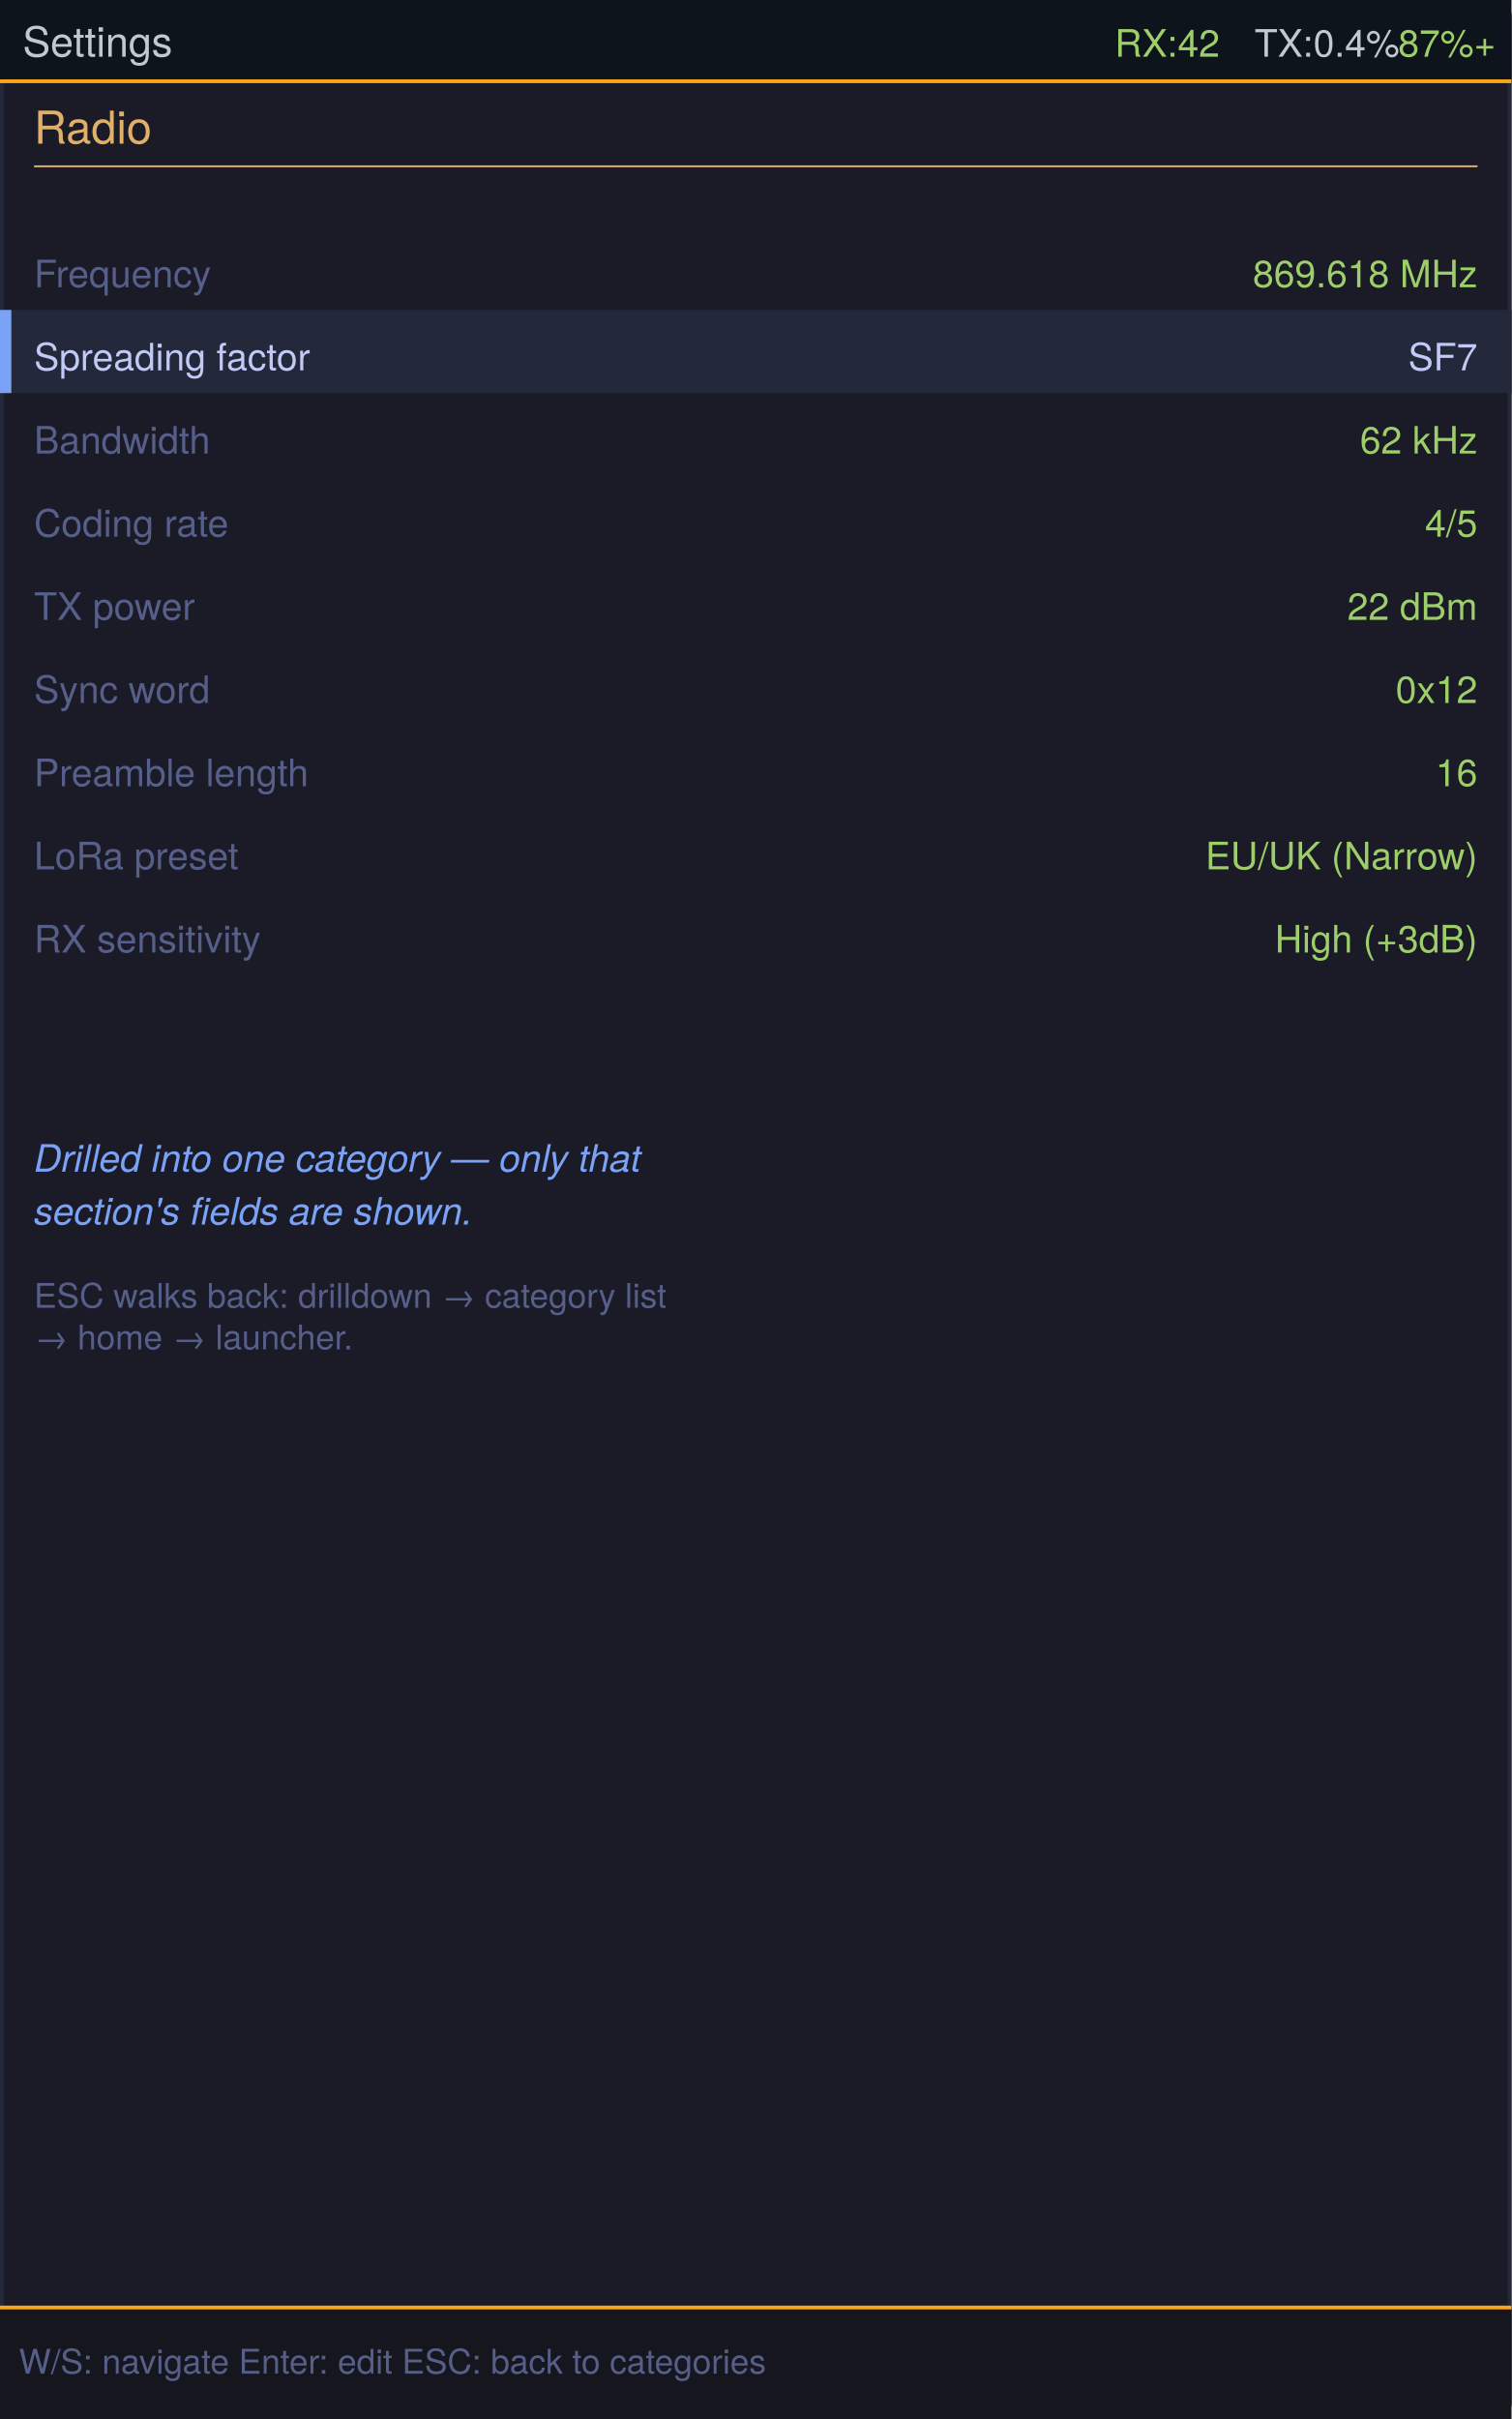
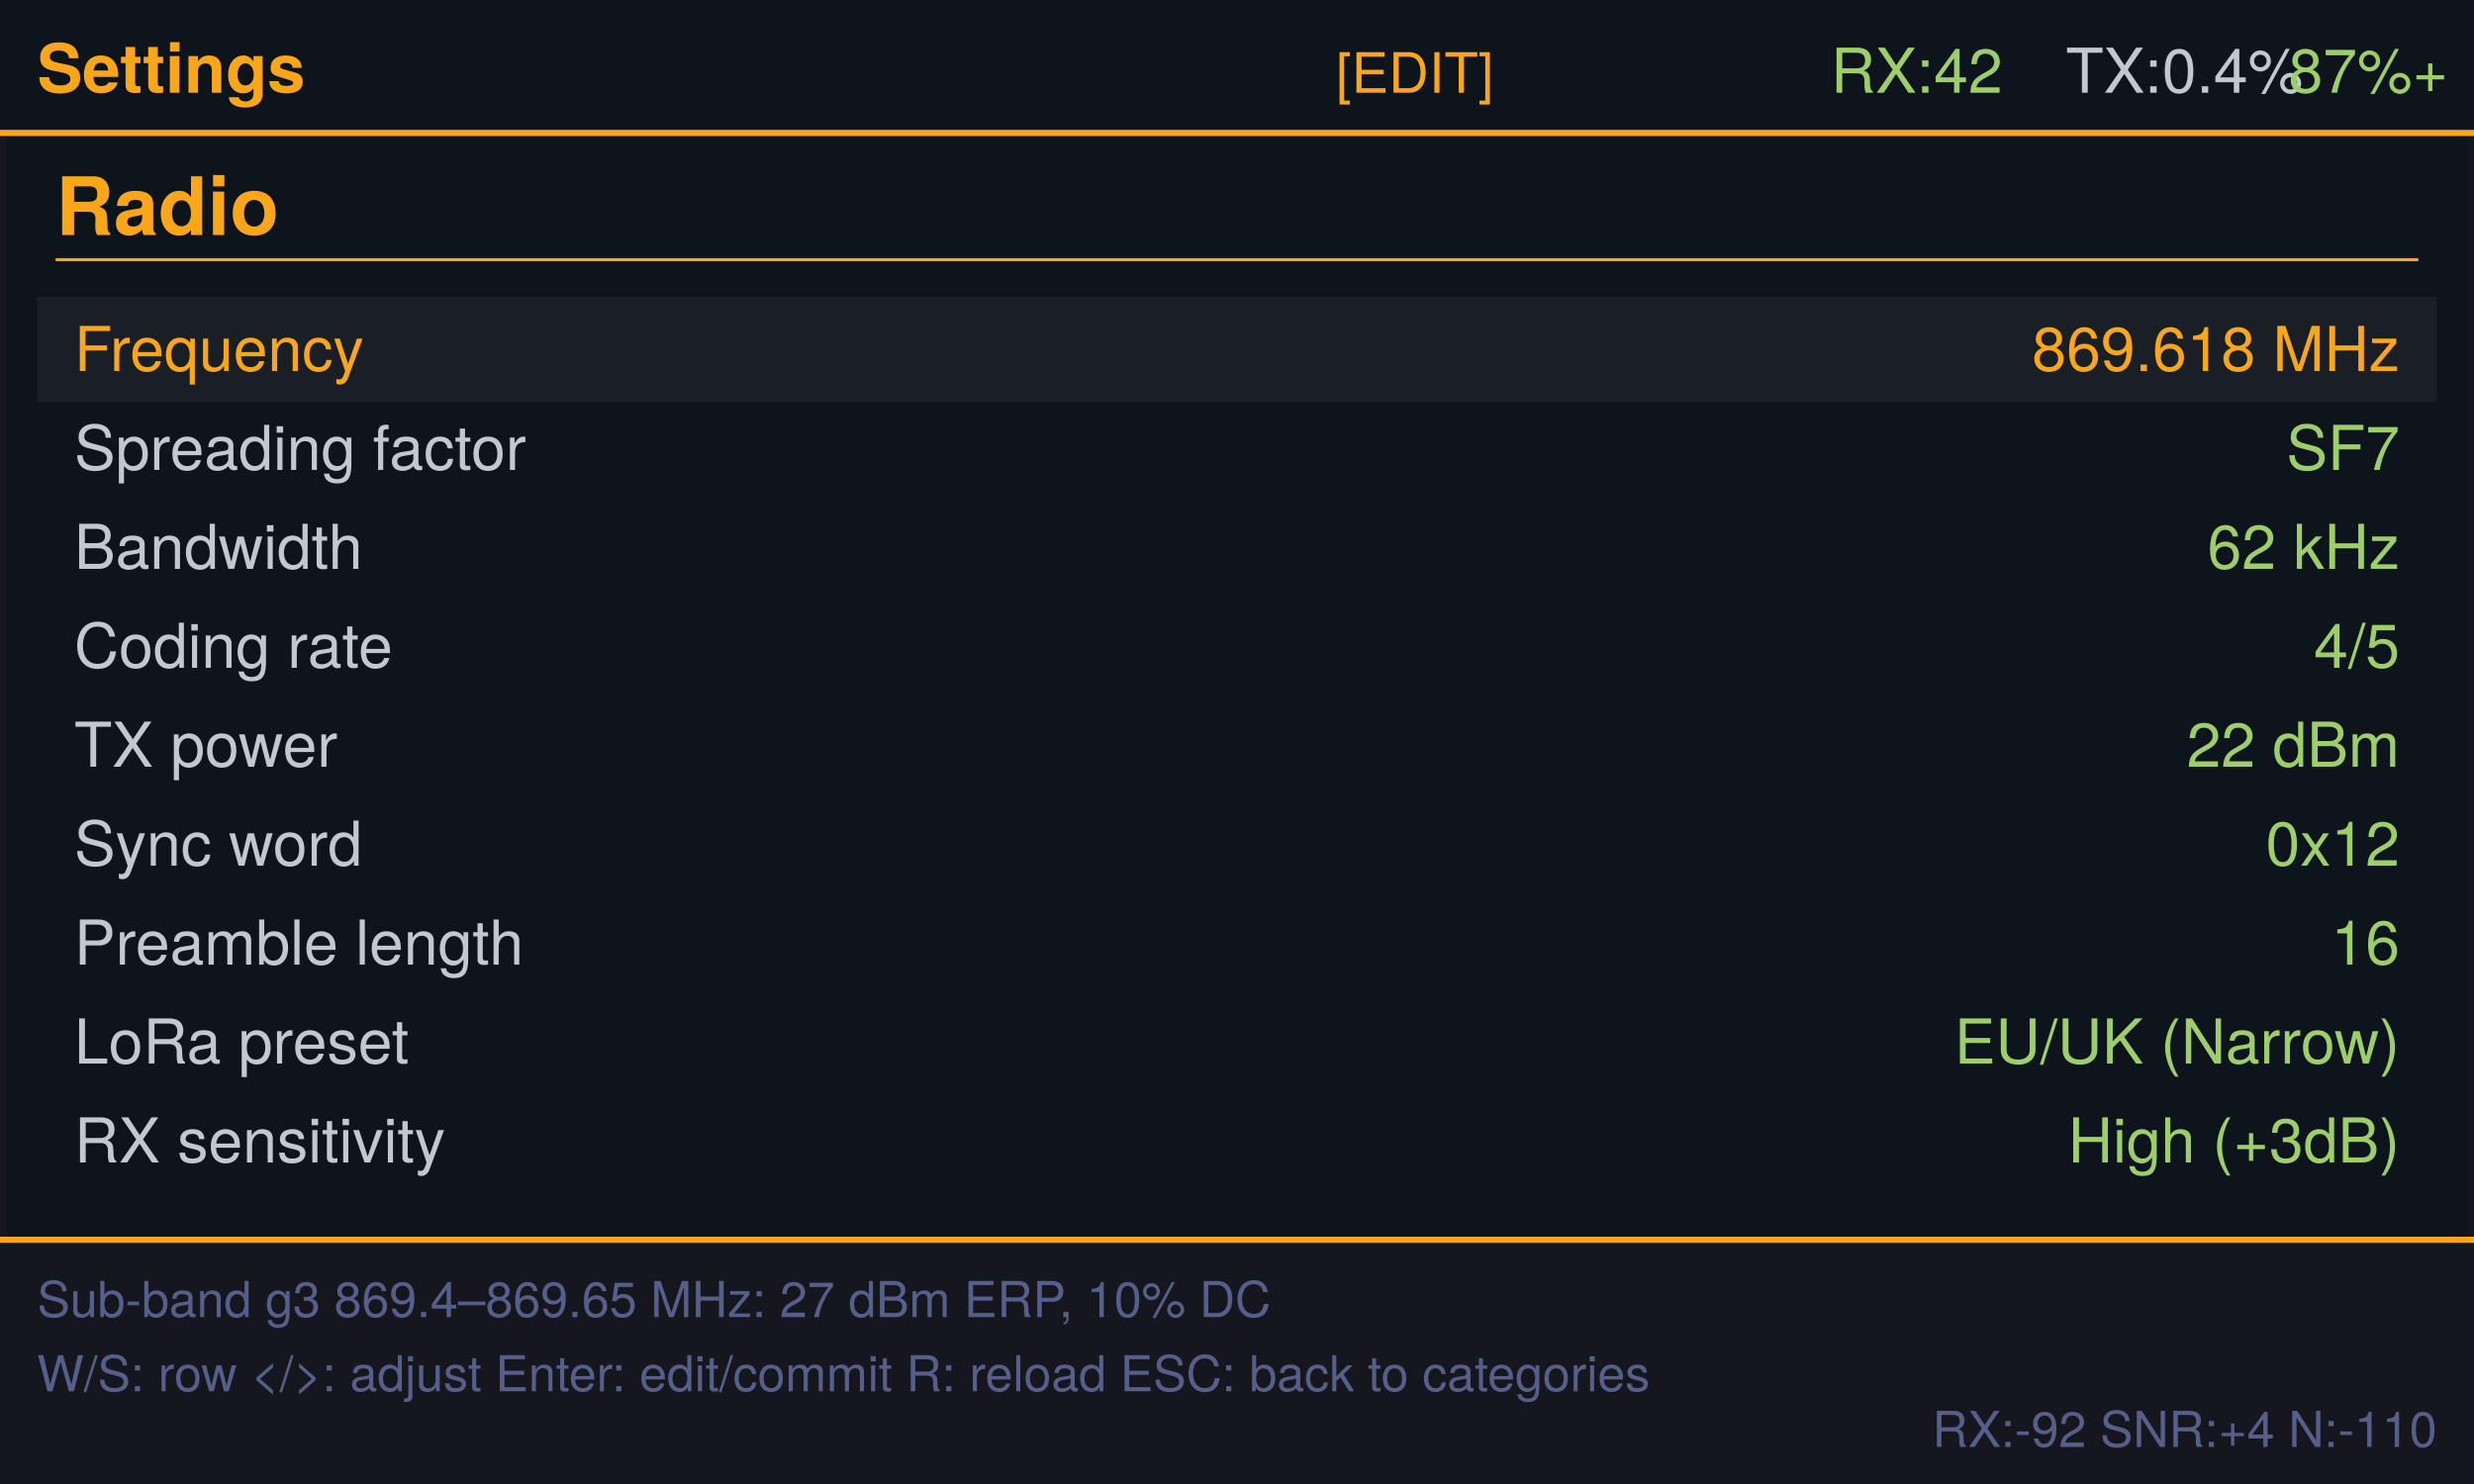
- <svg xmlns="http://www.w3.org/2000/svg" width="400" height="640">
+ <svg xmlns="http://www.w3.org/2000/svg" width="400" height="240" viewBox="0 0 400 240">
  <defs>
    <style type="text/css">
      text { font-family: 'Saira', 'Helvetica Neue', sans-serif; }
    </style>
  </defs>
-   <rect width="400" height="640" fill="#1A1B26" rx="4" />
-   <rect x="0.5" y="0.5" width="399" height="639" fill="none" stroke="#24283B" stroke-width="1" rx="4" />
+   <rect width="400" height="240" fill="#0E141B" rx="4" />
+   <rect x="0.5" y="0.5" width="399" height="239" fill="none" stroke="#16161E" stroke-width="1" rx="4" />
  <rect x="0" y="0" width="400" height="22" fill="#0E141B" />
  <rect x="0" y="21" width="400" height="1" fill="#FAA61A" />
-   <text x="6" y="15" fill="#C0C8D0" font-size="11" font-weight="500">Settings</text>
-   <text x="295" y="15" fill="#9ECE6A" font-size="10">RX:42</text>
-   <text x="332" y="15" fill="#C0C8D0" font-size="10">TX:0.4%</text>
+   <text x="6" y="15" fill="#FAA61A" font-size="11" font-weight="600">Settings</text>
+   <text x="216" y="15" fill="#FAA61A" font-size="9" font-weight="500">[EDIT]</text>
+   <text x="296" y="15" fill="#9ECE6A" font-size="10">RX:42</text>
+   <text x="334" y="15" fill="#C0C8D0" font-size="10">TX:0.4%</text>
  <text x="370" y="15" fill="#9ECE6A" font-size="10">87%+</text>
-   <text x="9" y="38" fill="#E0AF68" font-size="12" font-weight="500">Radio</text>
-   <line x1="9" y1="44" x2="391" y2="44" stroke="#E0AF68" stroke-width="0.5" />
-   <text x="9" y="76" fill="#565F89" font-size="10">Frequency</text>
-   <text x="391" y="76" text-anchor="end" fill="#9ECE6A" font-size="10">869.618 MHz</text>
-   <rect x="0" y="82" width="400" height="22" fill="#24283B" />
-   <rect x="0" y="82" width="3" height="22" fill="#7AA2F7" />
-   <text x="9" y="98" fill="#C0CAF5" font-size="10">Spreading factor</text>
-   <text x="391" y="98" text-anchor="end" fill="#C0CAF5" font-size="10">SF7</text>
-   <text x="9" y="120" fill="#565F89" font-size="10">Bandwidth</text>
-   <text x="391" y="120" text-anchor="end" fill="#9ECE6A" font-size="10">62 kHz</text>
-   <text x="9" y="142" fill="#565F89" font-size="10">Coding rate</text>
-   <text x="391" y="142" text-anchor="end" fill="#9ECE6A" font-size="10">4/5</text>
-   <text x="9" y="164" fill="#565F89" font-size="10">TX power</text>
-   <text x="391" y="164" text-anchor="end" fill="#9ECE6A" font-size="10">22 dBm</text>
-   <text x="9" y="186" fill="#565F89" font-size="10">Sync word</text>
-   <text x="391" y="186" text-anchor="end" fill="#9ECE6A" font-size="10">0x12</text>
-   <text x="9" y="208" fill="#565F89" font-size="10">Preamble length</text>
-   <text x="391" y="208" text-anchor="end" fill="#9ECE6A" font-size="10">16</text>
-   <text x="9" y="230" fill="#565F89" font-size="10">LoRa preset</text>
-   <text x="391" y="230" text-anchor="end" fill="#9ECE6A" font-size="10">EU/UK (Narrow)</text>
-   <text x="9" y="252" fill="#565F89" font-size="10">RX sensitivity</text>
-   <text x="391" y="252" text-anchor="end" fill="#9ECE6A" font-size="10">High (+3dB)</text>
-   <text x="9" y="310" fill="#7AA2F7" font-size="10" font-style="italic">Drilled into one category — only that</text>
-   <text x="9" y="324" fill="#7AA2F7" font-size="10" font-style="italic">section's fields are shown.</text>
-   <text x="9" y="346" fill="#565F89" font-size="9">ESC walks back: drilldown → category list</text>
-   <text x="9" y="357" fill="#565F89" font-size="9">→ home → launcher.</text>
-   <rect x="0" y="610" width="400" height="30" fill="#16161E" />
-   <rect x="0" y="610" width="400" height="1" fill="#FAA61A" />
-   <text x="5" y="628" fill="#565F89" font-size="9">W/S: navigate   Enter: edit   ESC: back to categories</text>
+   <text x="9" y="38" fill="#FAA61A" font-size="13" font-weight="600">Radio</text>
+   <line x1="9" y1="42" x2="391" y2="42" stroke="#FAA61A" stroke-width="0.5" />
+   <g font-size="10">
+     <rect x="6" y="48" width="388" height="17" fill="#1A1F26" />
+     <text x="12" y="60" fill="#FAA61A" font-weight="500">Frequency</text>
+     <text x="388" y="60" text-anchor="end" fill="#FAA61A" font-weight="500">869.618 MHz</text>
+     <text x="12" y="76" fill="#C0C8D0">Spreading factor</text>
+     <text x="388" y="76" text-anchor="end" fill="#9ECE6A">SF7</text>
+     <text x="12" y="92" fill="#C0C8D0">Bandwidth</text>
+     <text x="388" y="92" text-anchor="end" fill="#9ECE6A">62 kHz</text>
+     <text x="12" y="108" fill="#C0C8D0">Coding rate</text>
+     <text x="388" y="108" text-anchor="end" fill="#9ECE6A">4/5</text>
+     <text x="12" y="124" fill="#C0C8D0">TX power</text>
+     <text x="388" y="124" text-anchor="end" fill="#9ECE6A">22 dBm</text>
+     <text x="12" y="140" fill="#C0C8D0">Sync word</text>
+     <text x="388" y="140" text-anchor="end" fill="#9ECE6A">0x12</text>
+     <text x="12" y="156" fill="#C0C8D0">Preamble length</text>
+     <text x="388" y="156" text-anchor="end" fill="#9ECE6A">16</text>
+     <text x="12" y="172" fill="#C0C8D0">LoRa preset</text>
+     <text x="388" y="172" text-anchor="end" fill="#9ECE6A">EU/UK (Narrow)</text>
+     <text x="12" y="188" fill="#C0C8D0">RX sensitivity</text>
+     <text x="388" y="188" text-anchor="end" fill="#9ECE6A">High (+3dB)</text>
+   </g>
+   <rect x="0" y="200" width="400" height="40" fill="#16161E" />
+   <rect x="0" y="200" width="400" height="1" fill="#FAA61A" />
+   <text x="6" y="213" fill="#565F89" font-size="8">Sub-band g3 869.4–869.65 MHz: 27 dBm ERP, 10% DC</text>
+   <text x="6" y="225" fill="#565F89" font-size="8">W/S: row   &lt;/&gt;: adjust   Enter: edit/commit   R: reload   ESC: back to categories</text>
+   <text x="394" y="234" text-anchor="end" fill="#565F89" font-size="8">RX:-92  SNR:+4  N:-110</text>
</svg>
